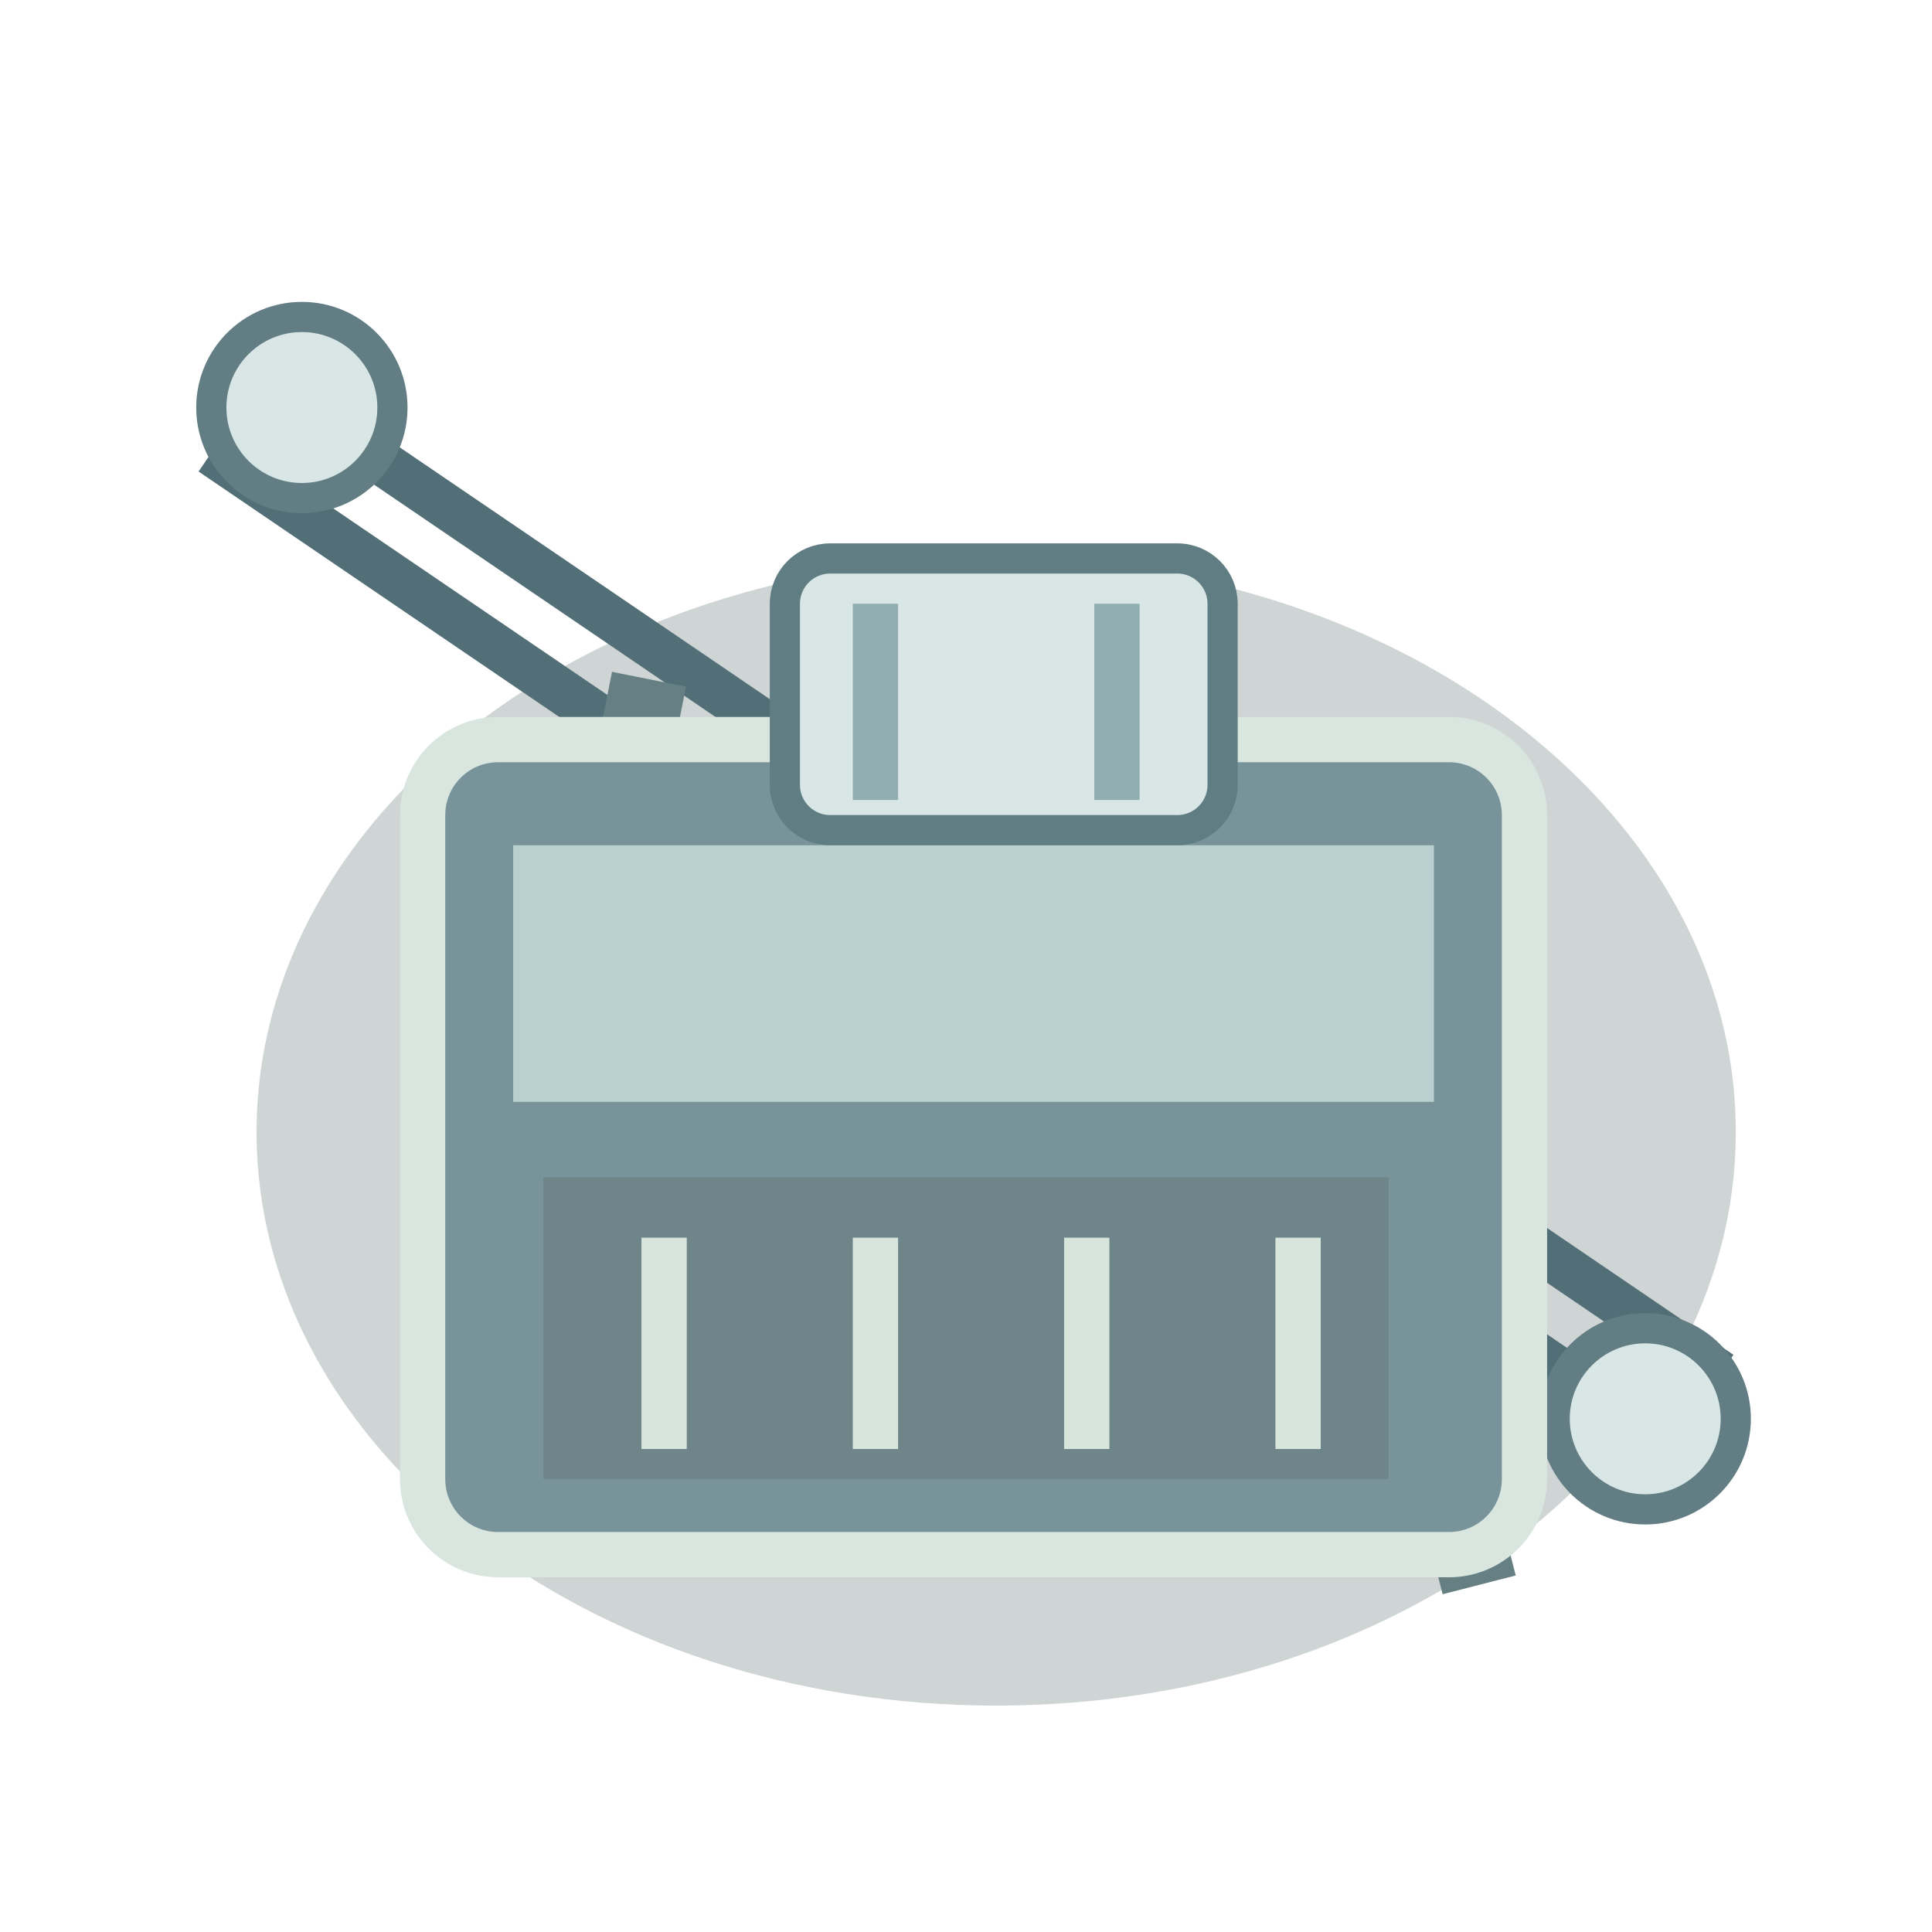
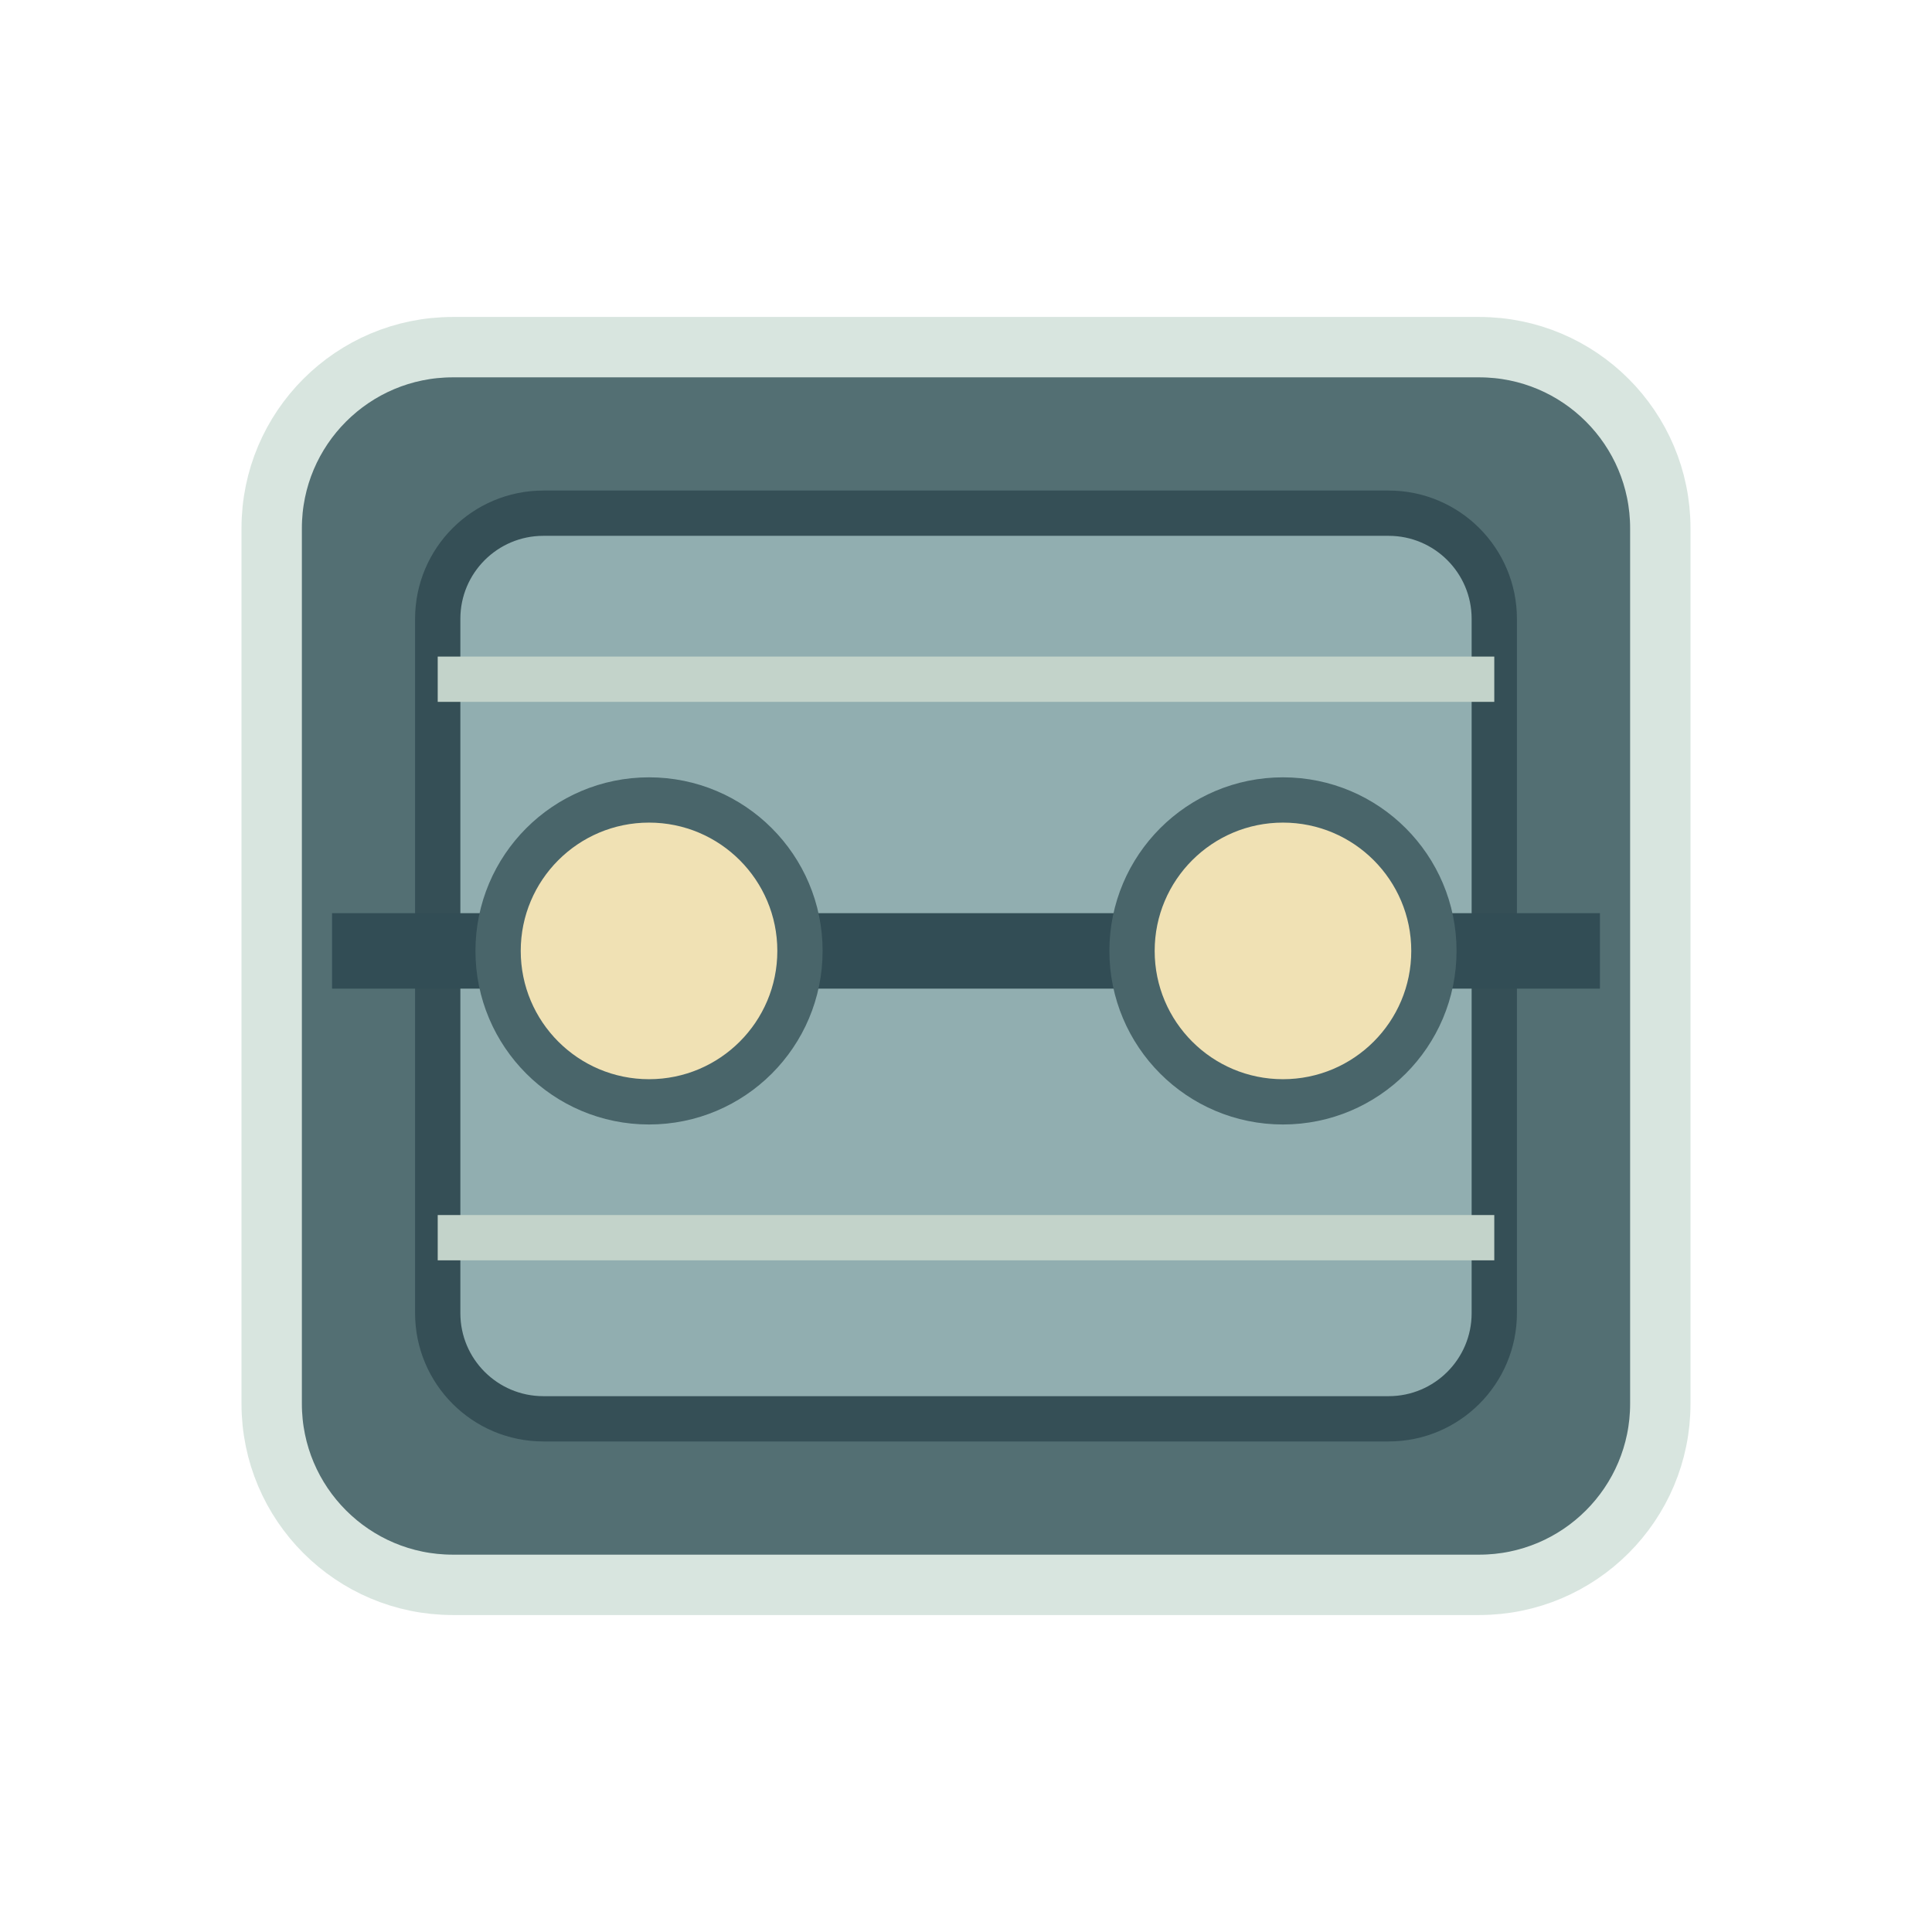
<svg xmlns="http://www.w3.org/2000/svg" width="128" height="128" viewBox="0 0 128 128">
-   <ellipse cx="66" cy="75" rx="49" ry="38" fill="#233c42" opacity=".22" />
-   <path d="M14 30L111 96M17 25L114 91" stroke="#526f77" stroke-width="3" />
-   <circle cx="20" cy="27" r="6" fill="#d8e7e6" stroke="#627d83" stroke-width="2" />
-   <circle cx="109" cy="94" r="6" fill="#d8e7e6" stroke="#627d83" stroke-width="2" />
-   <path d="M43 45L34 90M88 66L98 105" stroke="#667f83" stroke-width="5" />
-   <rect x="28" y="49" width="73" height="54" rx="5" fill="#78939a" stroke="#d8e6df" stroke-width="3" />
-   <path d="M34 56H95V73H34Z" fill="#b9d0d0" />
-   <path d="M36 78H92V98H36Z" fill="#6e858a" />
-   <path d="M44 82V96M58 82V96M72 82V96M86 82V96" stroke="#d8e5dc" stroke-width="3" />
-   <rect x="52" y="37" width="29" height="18" rx="3" fill="#d8e7e6" stroke="#607d83" stroke-width="2" />
-   <path d="M58 40V53M74 40V53" stroke="#92adb1" stroke-width="3" />
+   <rect x="18" y="23" width="92" height="82" rx="12" fill="#536f73" stroke="#d8e5df" stroke-width="4" />
+   <rect x="29" y="34" width="70" height="60" rx="7" fill="#91aeb0" stroke="#354f56" stroke-width="3" />
+   <path d="M22 63H106" stroke="#324d55" stroke-width="5" />
+   <circle cx="43" cy="63" r="10" fill="#f0e1b4" stroke="#49656a" stroke-width="3" />
+   <circle cx="85" cy="63" r="10" fill="#f0e1b4" stroke="#49656a" stroke-width="3" />
+   <path d="M29 45H99M29 82H99" stroke="#c3d3ca" stroke-width="3" />
</svg>
